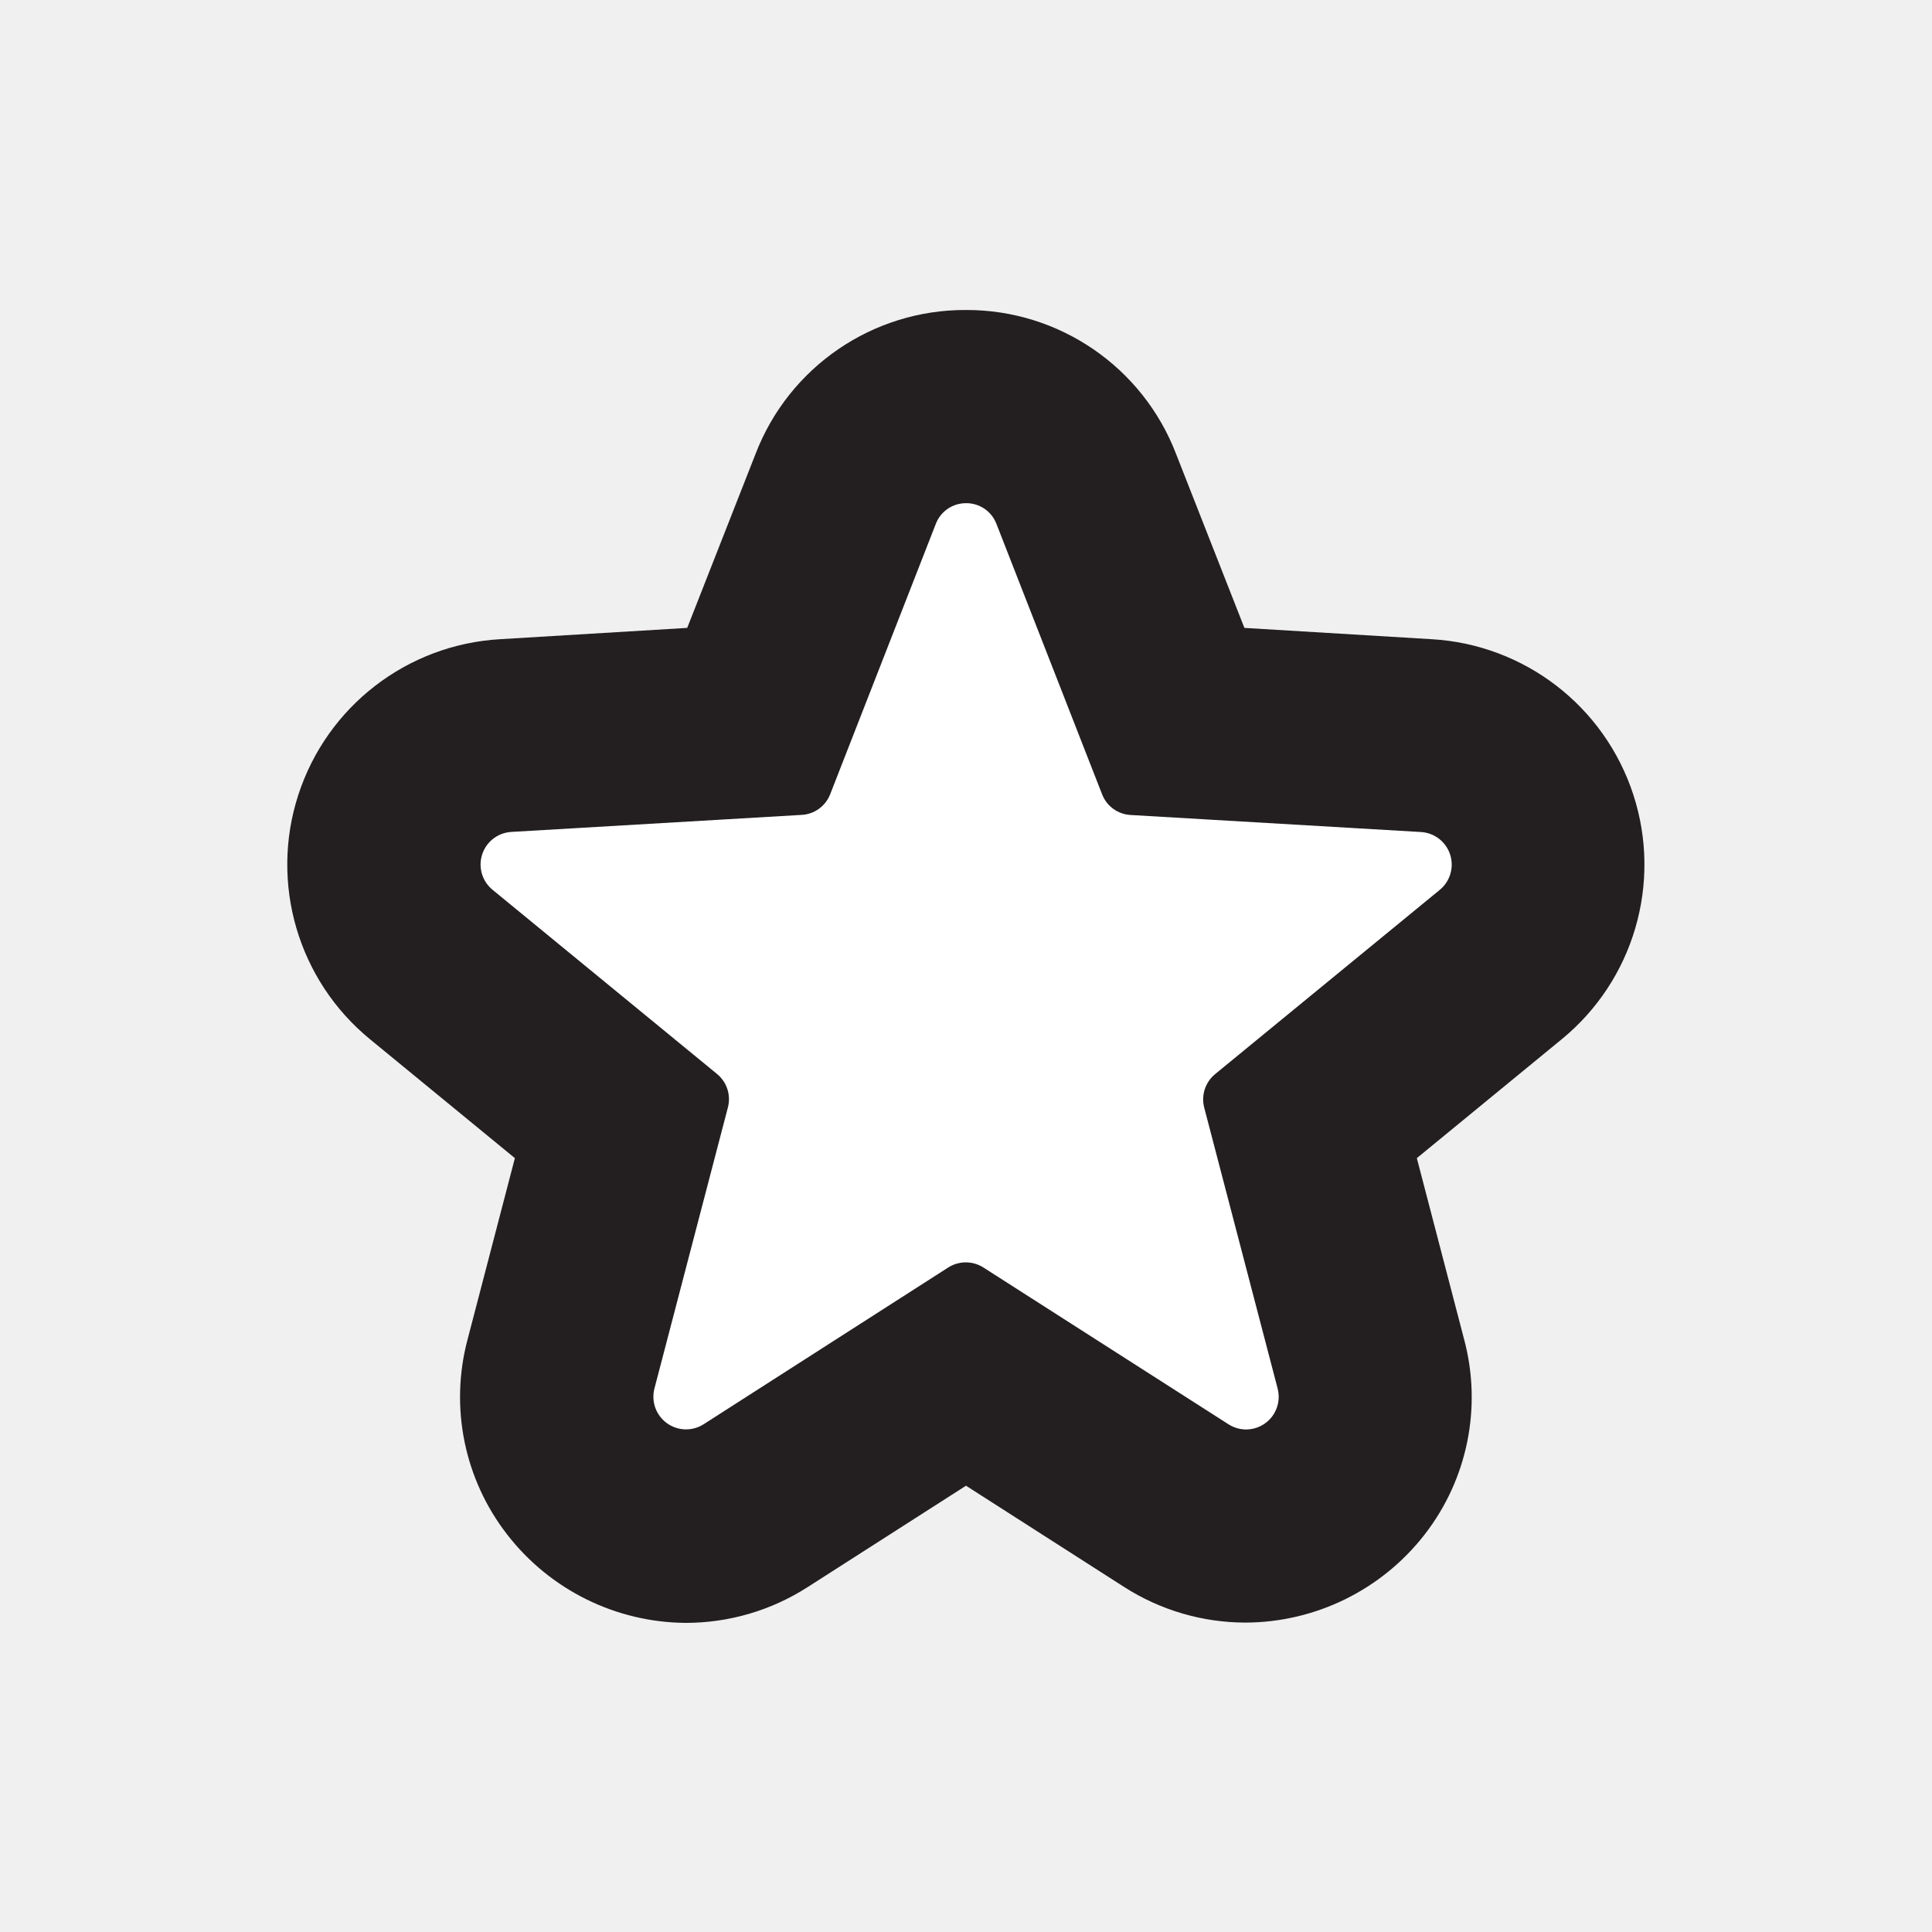
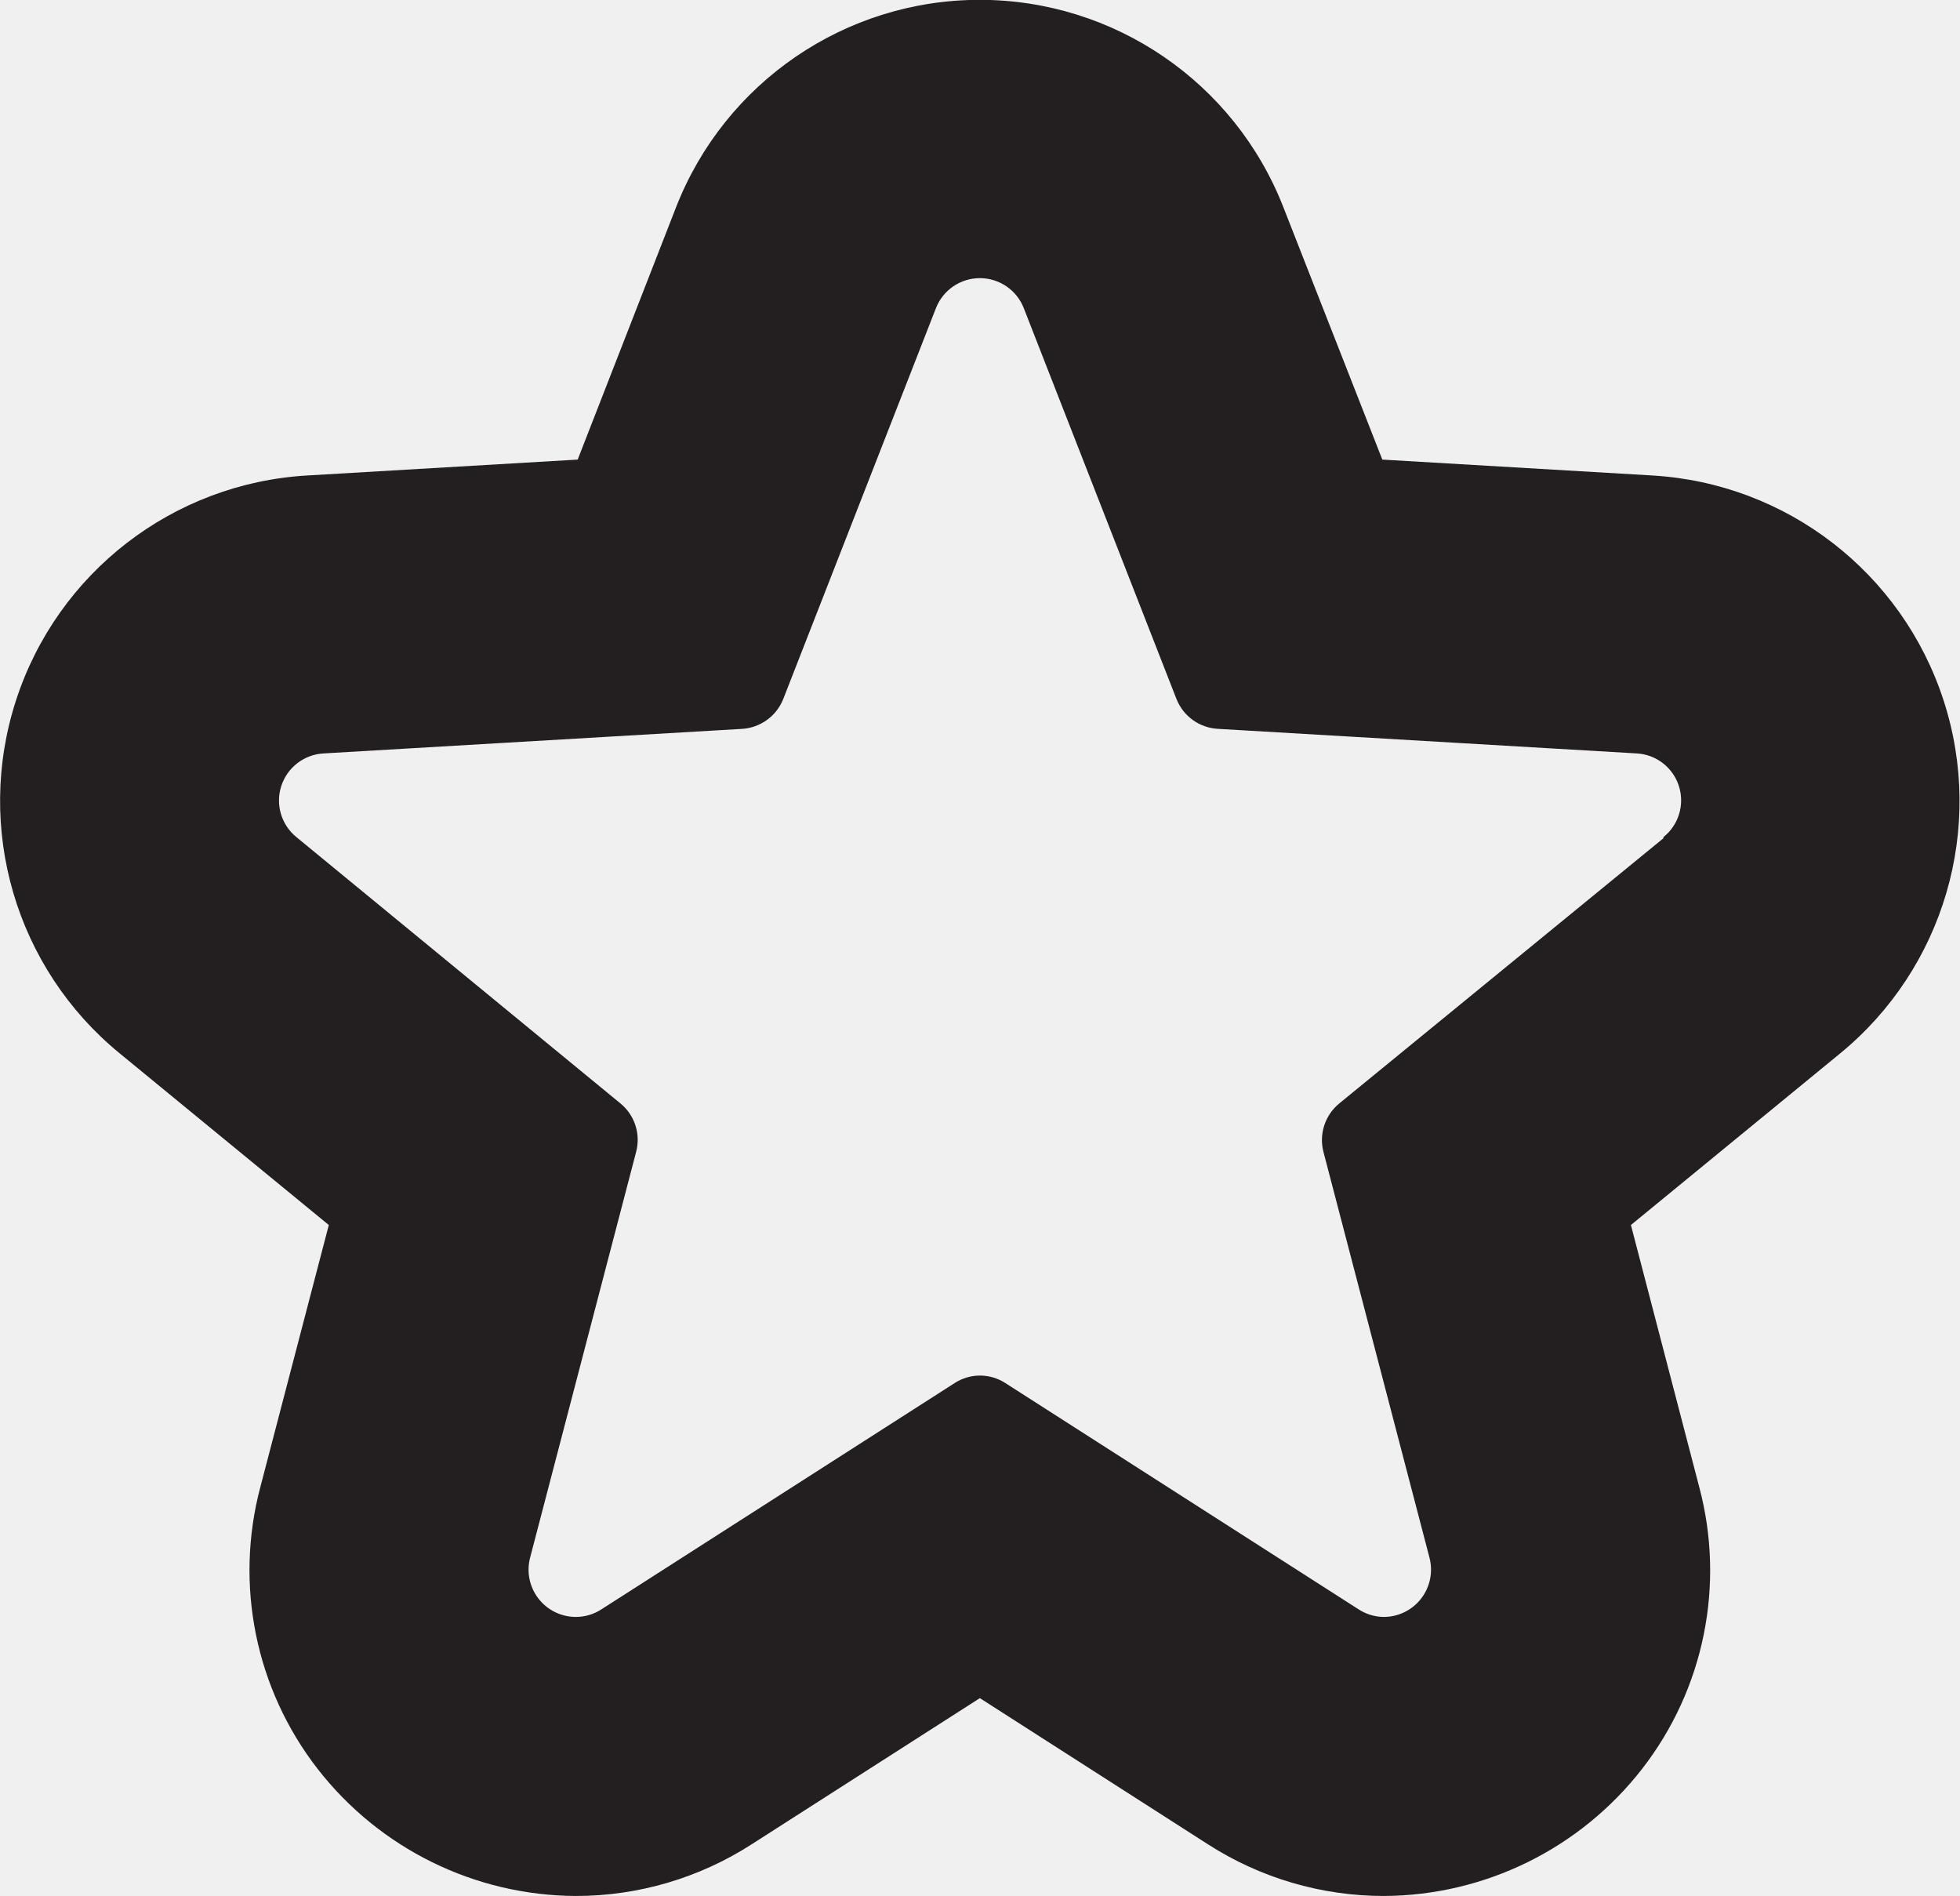
- <svg xmlns="http://www.w3.org/2000/svg" id="Layer_1" data-name="Layer 1" viewBox="0 0 200 200">
+ <svg xmlns="http://www.w3.org/2000/svg" viewBox="0 0 140.5 135.89">
  <defs>
-     <style>.cls-1{fill:#fff;}.cls-2{fill:#231f20;}</style>
+     <style>.cls-1{fill:#231f20;}</style>
  </defs>
-   <path class="cls-1" d="M128.93,158a13.34,13.34,0,0,1-7.21-2.12L100,141.92,78.24,155.85A13.34,13.34,0,0,1,71,158a13.48,13.48,0,0,1-10.61-5.23,13.22,13.22,0,0,1-2.34-11.54l6.53-25-20-16.37a13.38,13.38,0,0,1,7.7-23.7l25.78-1.51,9.4-24a13.38,13.38,0,0,1,24.92,0l9.4,24,25.77,1.51a13.37,13.37,0,0,1,7.7,23.7l-20,16.37,6.53,25a13.26,13.26,0,0,1-2.34,11.54A13.46,13.46,0,0,1,128.93,158Z" />
-   <path class="cls-2" d="M100,52.09a3.33,3.33,0,0,1,3.15,2.14l10.94,28a3.36,3.36,0,0,0,3,2.14l30,1.76a3.38,3.38,0,0,1,1.94,6l-23.24,19.06a3.39,3.39,0,0,0-1.13,3.47l7.6,29.08a3.38,3.38,0,0,1-3.27,4.24,3.42,3.42,0,0,1-1.82-.54L101.8,131.21a3.39,3.39,0,0,0-3.64,0L72.85,147.43a3.38,3.38,0,0,1-5.1-3.7l7.6-29.08a3.37,3.37,0,0,0-1.12-3.47L51,92.12a3.38,3.38,0,0,1,1.94-6l30-1.76a3.36,3.36,0,0,0,3-2.14l10.94-28A3.33,3.33,0,0,1,100,52.09m0-20A23.23,23.23,0,0,0,78.21,47L71.14,65,51.76,66.17A23.37,23.37,0,0,0,38.3,107.58l15,12.31L48.4,138.67a23.2,23.2,0,0,0,4.1,20.18A23.58,23.58,0,0,0,71,168a23.34,23.34,0,0,0,12.6-3.7L100,153.8l16.35,10.47a23.34,23.34,0,0,0,12.6,3.7,23.58,23.58,0,0,0,18.53-9.12,23.17,23.17,0,0,0,4.09-20.18l-4.9-18.78,15-12.31A23.37,23.37,0,0,0,148.2,66.17L128.82,65,121.75,47A23.23,23.23,0,0,0,100,32.09Z" />
+   <g id="Layer_2" data-name="Layer 2">
+     <g id="Layer_1-2" data-name="Layer 1">
+       <path class="cls-1" d="M118.47,34.08,99.09,32.94,92,14.86a23.37,23.37,0,0,0-43.54,0L41.41,32.94,22,34.08A23.37,23.37,0,0,0,8.57,75.49l15,12.31-4.91,18.79a23.21,23.21,0,0,0,4.1,20.18,23.58,23.58,0,0,0,18.53,9.12,23.27,23.27,0,0,0,12.6-3.71l16.35-10.47,16.34,10.47a23.32,23.32,0,0,0,12.61,3.71,23.58,23.58,0,0,0,18.53-9.12,23.18,23.18,0,0,0,4.09-20.18l-4.9-18.79,15-12.3a23.38,23.38,0,0,0-13.46-41.42Zm.77,26L96,79.09a3.39,3.39,0,0,0-1.13,3.47l7.6,29.08a3.39,3.39,0,0,1-3.27,4.25,3.35,3.35,0,0,1-1.82-.55L72.07,99.13a3.34,3.34,0,0,0-3.64,0L43.12,115.34a3.35,3.35,0,0,1-1.82.55A3.39,3.39,0,0,1,38,111.64l7.6-29.08a3.37,3.37,0,0,0-1.12-3.47L21.25,60a3.38,3.38,0,0,1,1.95-6l30-1.76a3.4,3.4,0,0,0,2.95-2.15l10.94-28a3.38,3.38,0,0,1,6.3,0l10.94,28a3.39,3.39,0,0,0,3,2.15l30,1.76A3.37,3.37,0,0,1,119.24,60Z" />
+     </g>
+   </g>
</svg>
